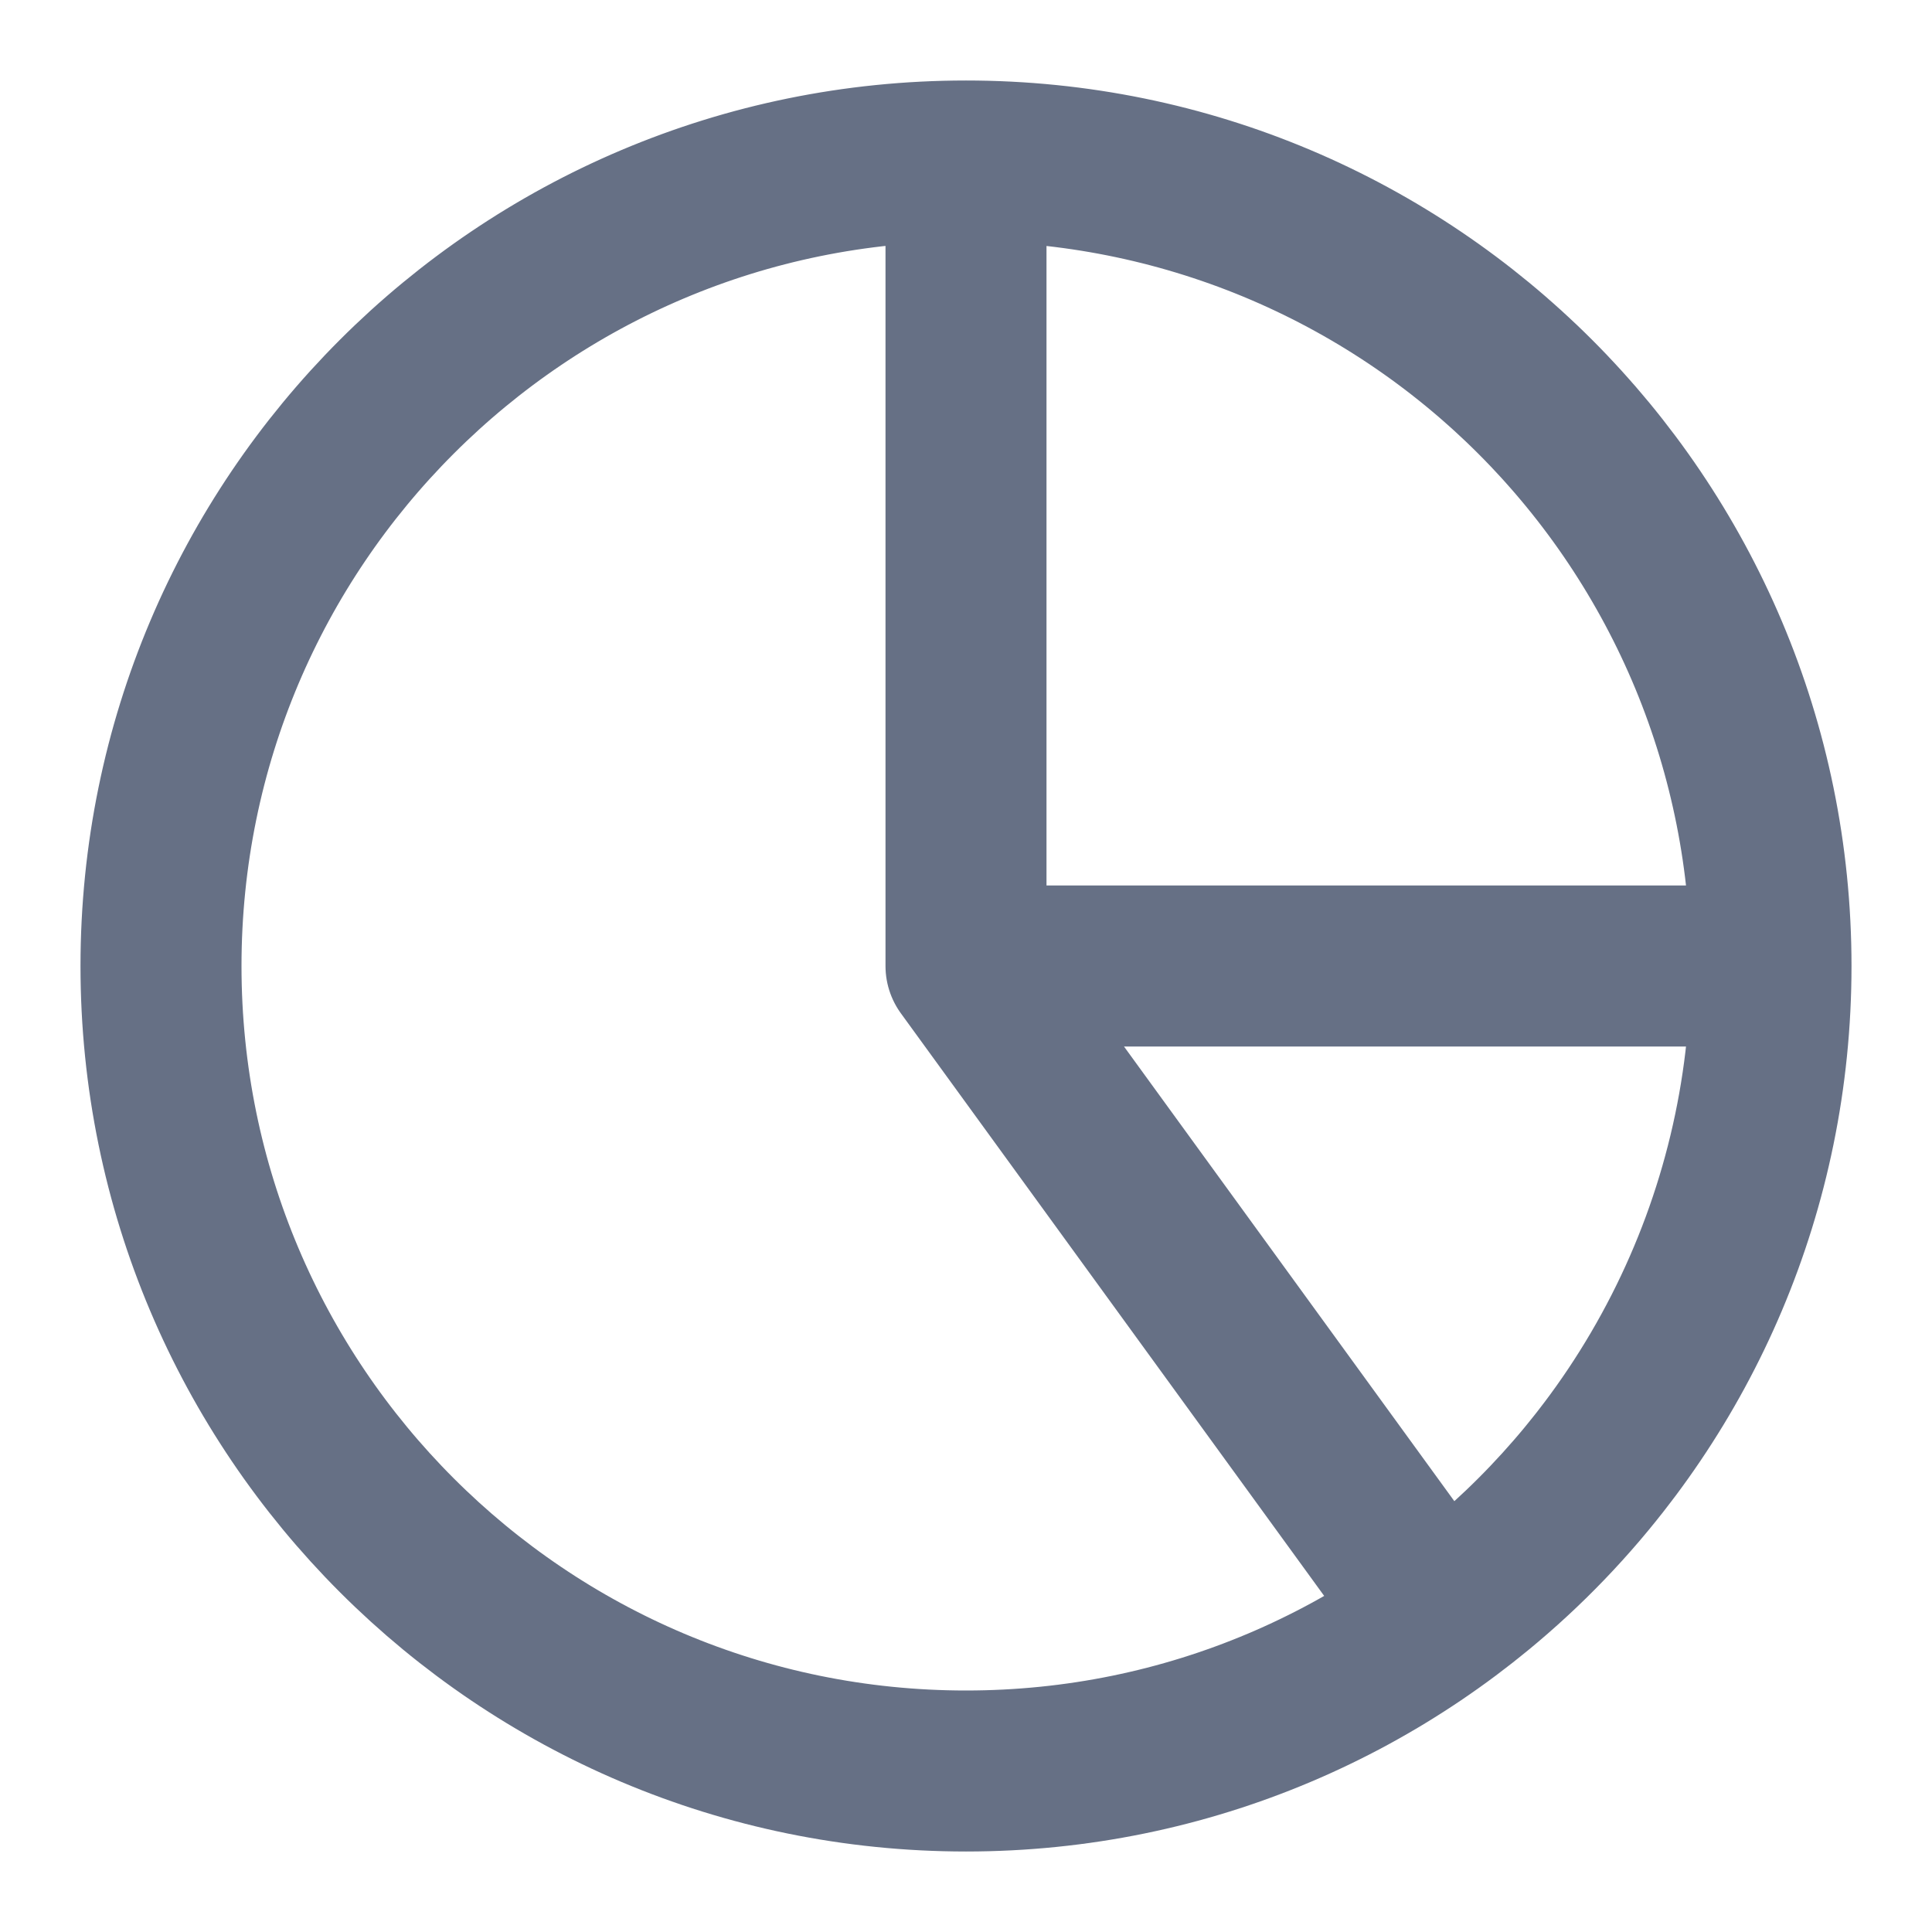
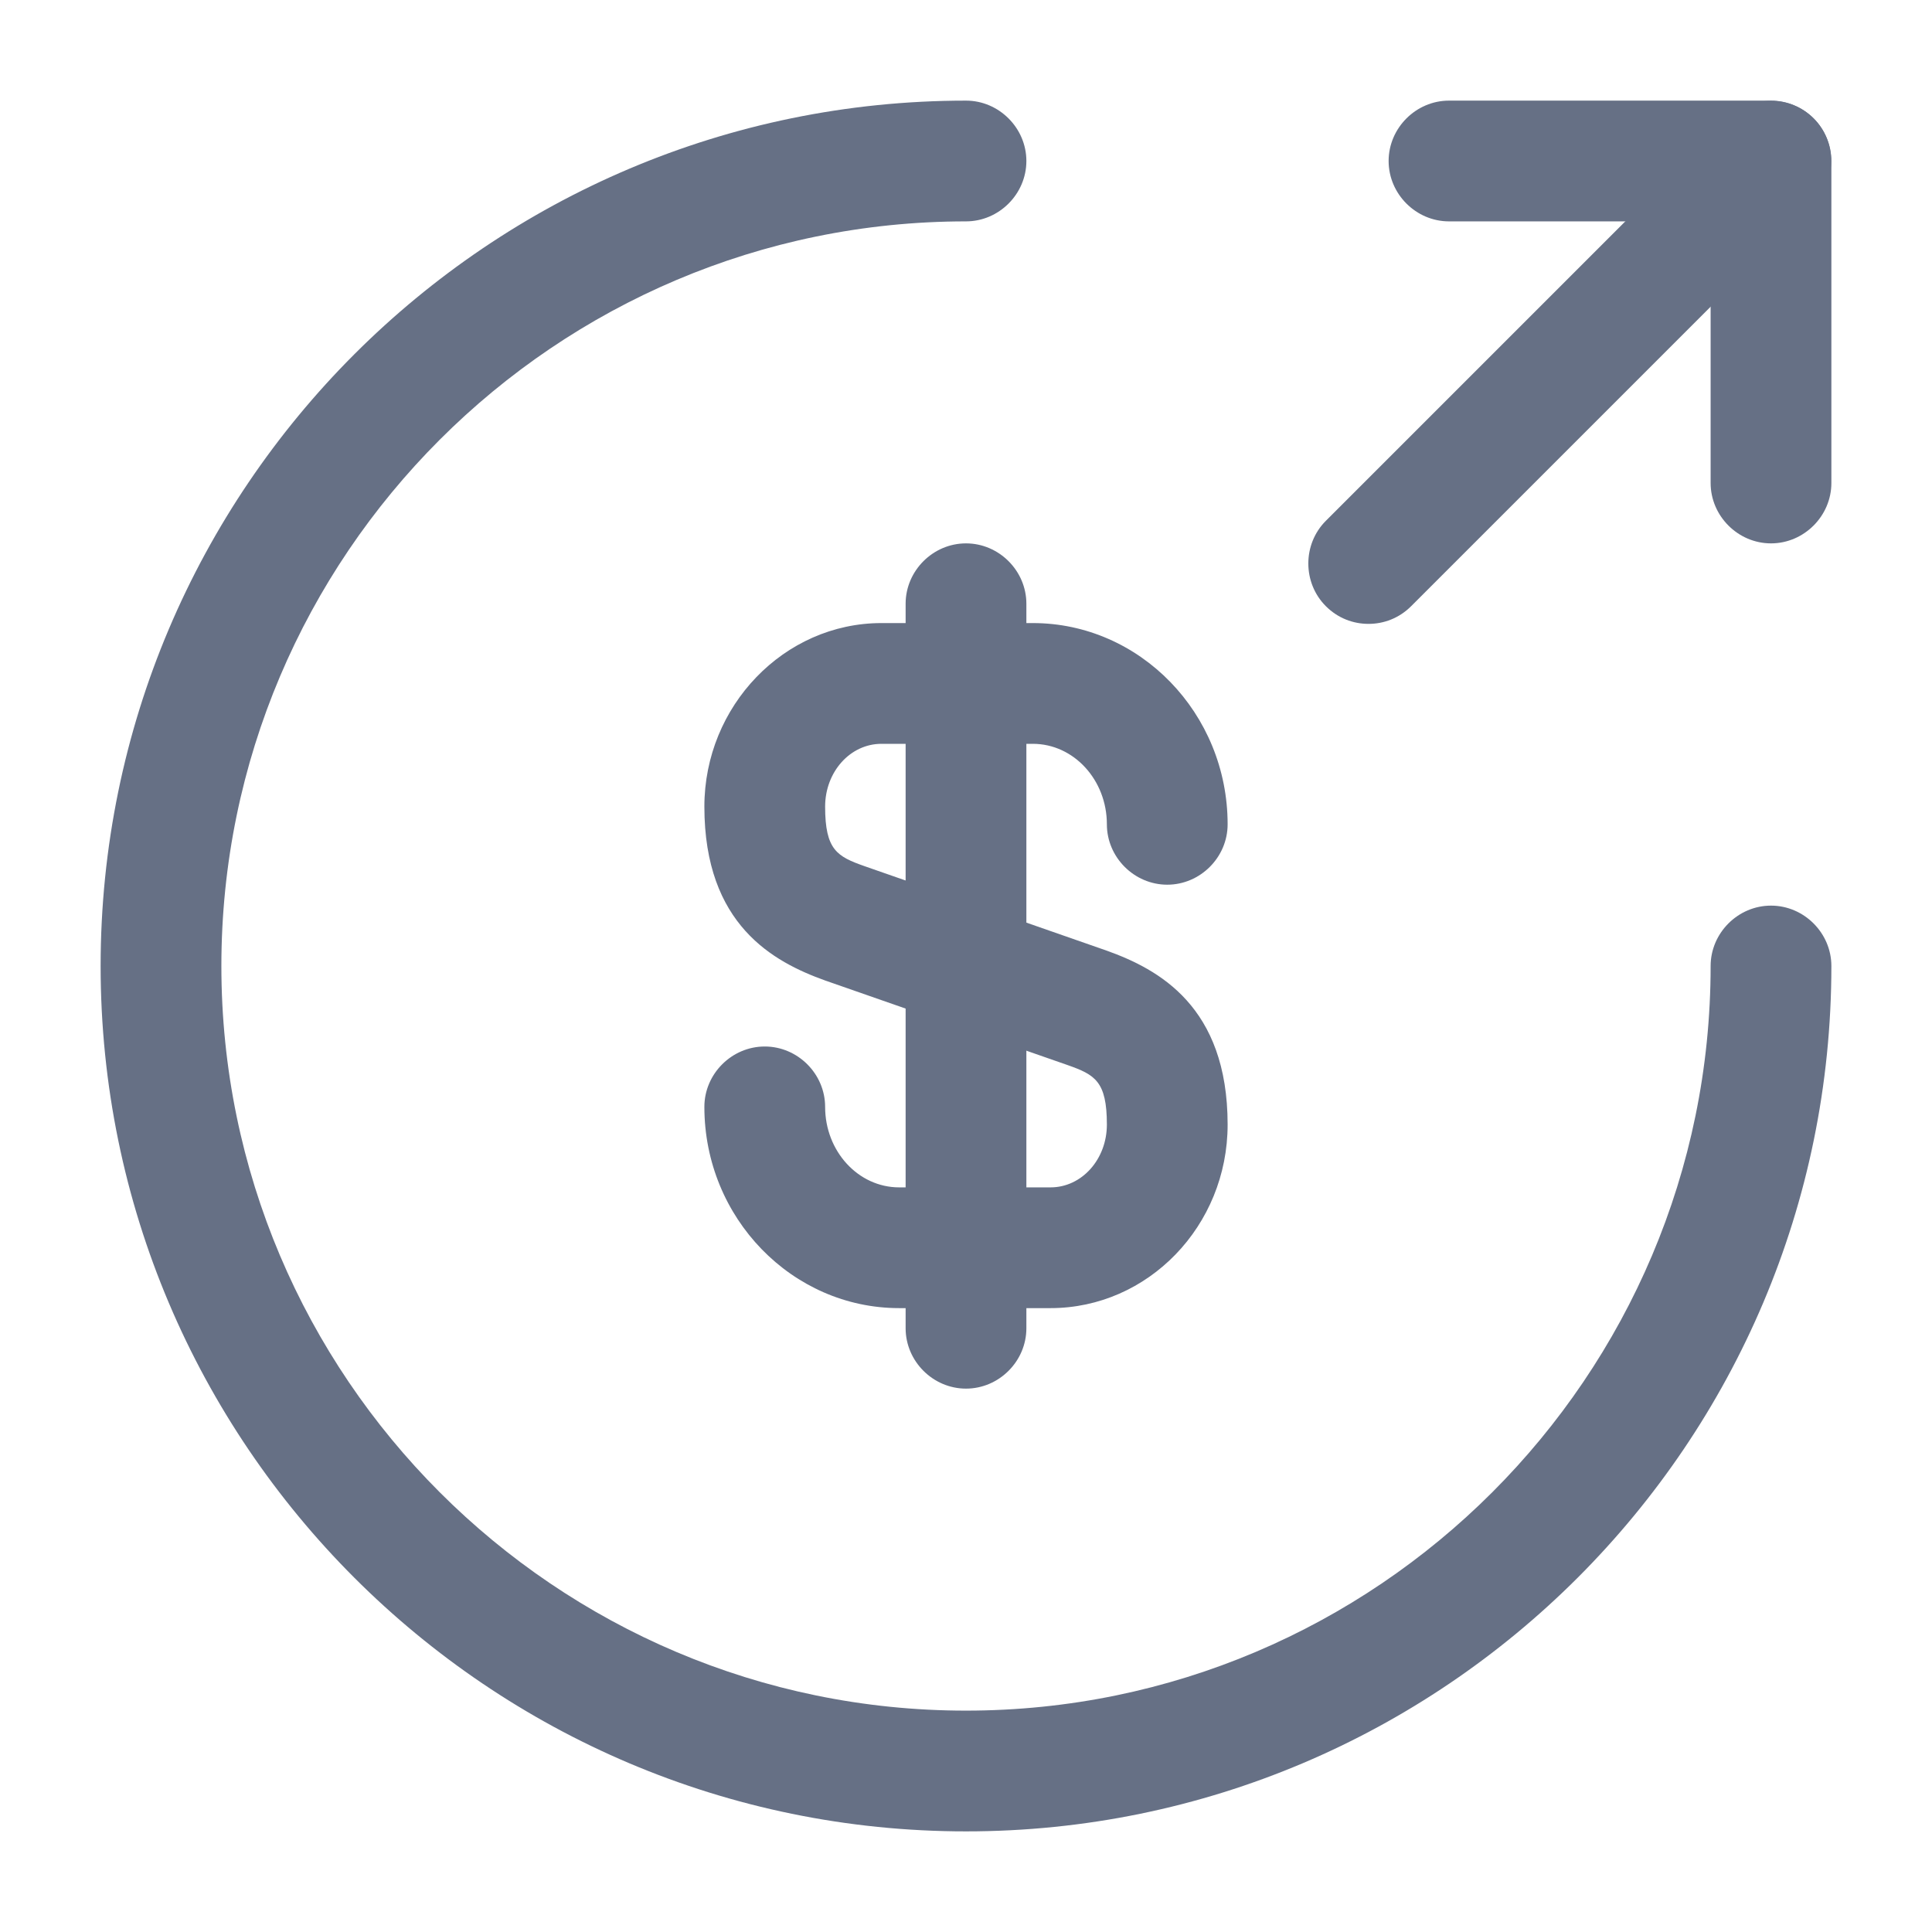
<svg xmlns="http://www.w3.org/2000/svg" width="24" height="24" viewBox="0 0 24 24" fill="none">
-   <path d="M12 2C13.313 2 14.614 2.259 15.827 2.761C17.04 3.264 18.142 4 19.071 4.929C20 5.858 20.736 6.96 21.239 8.173C21.741 9.386 22 10.687 22 12M12 2V12M12 2C6.477 2 2 6.477 2 12C2 17.523 6.477 22 12 22C17.523 22 22 17.523 22 12M12 2C17.523 2 22 6.477 22 12M22 12L12 12M22 12C22 13.578 21.627 15.134 20.91 16.54C20.194 17.946 19.155 19.163 17.878 20.09L12 12" stroke="#667085" stroke-width="2" stroke-linecap="round" stroke-linejoin="round" />
+   <path d="M13.05 16.25H11.17C9.84 16.25 8.75 15.13 8.75 13.75C8.75 13.34 9.09 13 9.5 13C9.91 13 10.25 13.34 10.25 13.75C10.25 14.3 10.66 14.75 11.17 14.75H13.05C13.44 14.75 13.75 14.4 13.75 13.97C13.75 13.43 13.6 13.35 13.26 13.23L10.25 12.18C9.61 11.95 8.75 11.49 8.75 10.02C8.75 8.77 9.74 7.74 10.95 7.74H12.83C14.16 7.74 15.25 8.86 15.25 10.24C15.25 10.65 14.91 10.99 14.5 10.99C14.09 10.99 13.75 10.65 13.75 10.24C13.75 9.69 13.34 9.24 12.83 9.24H10.95C10.56 9.24 10.25 9.59 10.25 10.02C10.25 10.56 10.4 10.64 10.74 10.76L13.75 11.81C14.39 12.04 15.25 12.5 15.25 13.97C15.25 15.23 14.26 16.25 13.05 16.25Z" fill="#667085" />
+   <path d="M12 17.25C11.59 17.25 11.25 16.91 11.25 16.5V7.5C11.25 7.09 11.59 6.75 12 6.75C12.41 6.75 12.75 7.09 12.75 7.5V16.5C12.75 16.91 12.41 17.25 12 17.25Z" fill="#667085" />
+   <path d="M12 22.75C6.07 22.75 1.25 17.93 1.25 12C1.25 6.07 6.07 1.25 12 1.25C12.41 1.25 12.75 1.59 12.75 2C12.75 2.41 12.41 2.75 12 2.75C6.9 2.75 2.75 6.9 2.75 12C2.75 17.1 6.9 21.25 12 21.25C17.1 21.25 21.25 17.1 21.25 12C21.25 11.59 21.59 11.25 22 11.25C22.41 11.25 22.75 11.59 22.75 12C22.75 17.93 17.93 22.75 12 22.75Z" fill="#667085" />
+   <path d="M22 6.75C21.59 6.75 21.25 6.41 21.25 6V2.75H18C17.59 2.75 17.25 2.41 17.25 2C17.25 1.59 17.59 1.25 18 1.25H22C22.41 1.25 22.75 1.59 22.75 2V6C22.75 6.41 22.41 6.75 22 6.75Z" fill="#667085" />
+   <path d="M17 7.75C16.81 7.75 16.62 7.68 16.47 7.53C16.18 7.24 16.18 6.76 16.47 6.47L21.47 1.47C21.76 1.18 22.24 1.18 22.53 1.47C22.82 1.76 22.82 2.24 22.53 2.53L17.53 7.53C17.38 7.68 17.19 7.75 17 7.75Z" fill="#667085" />
</svg>
